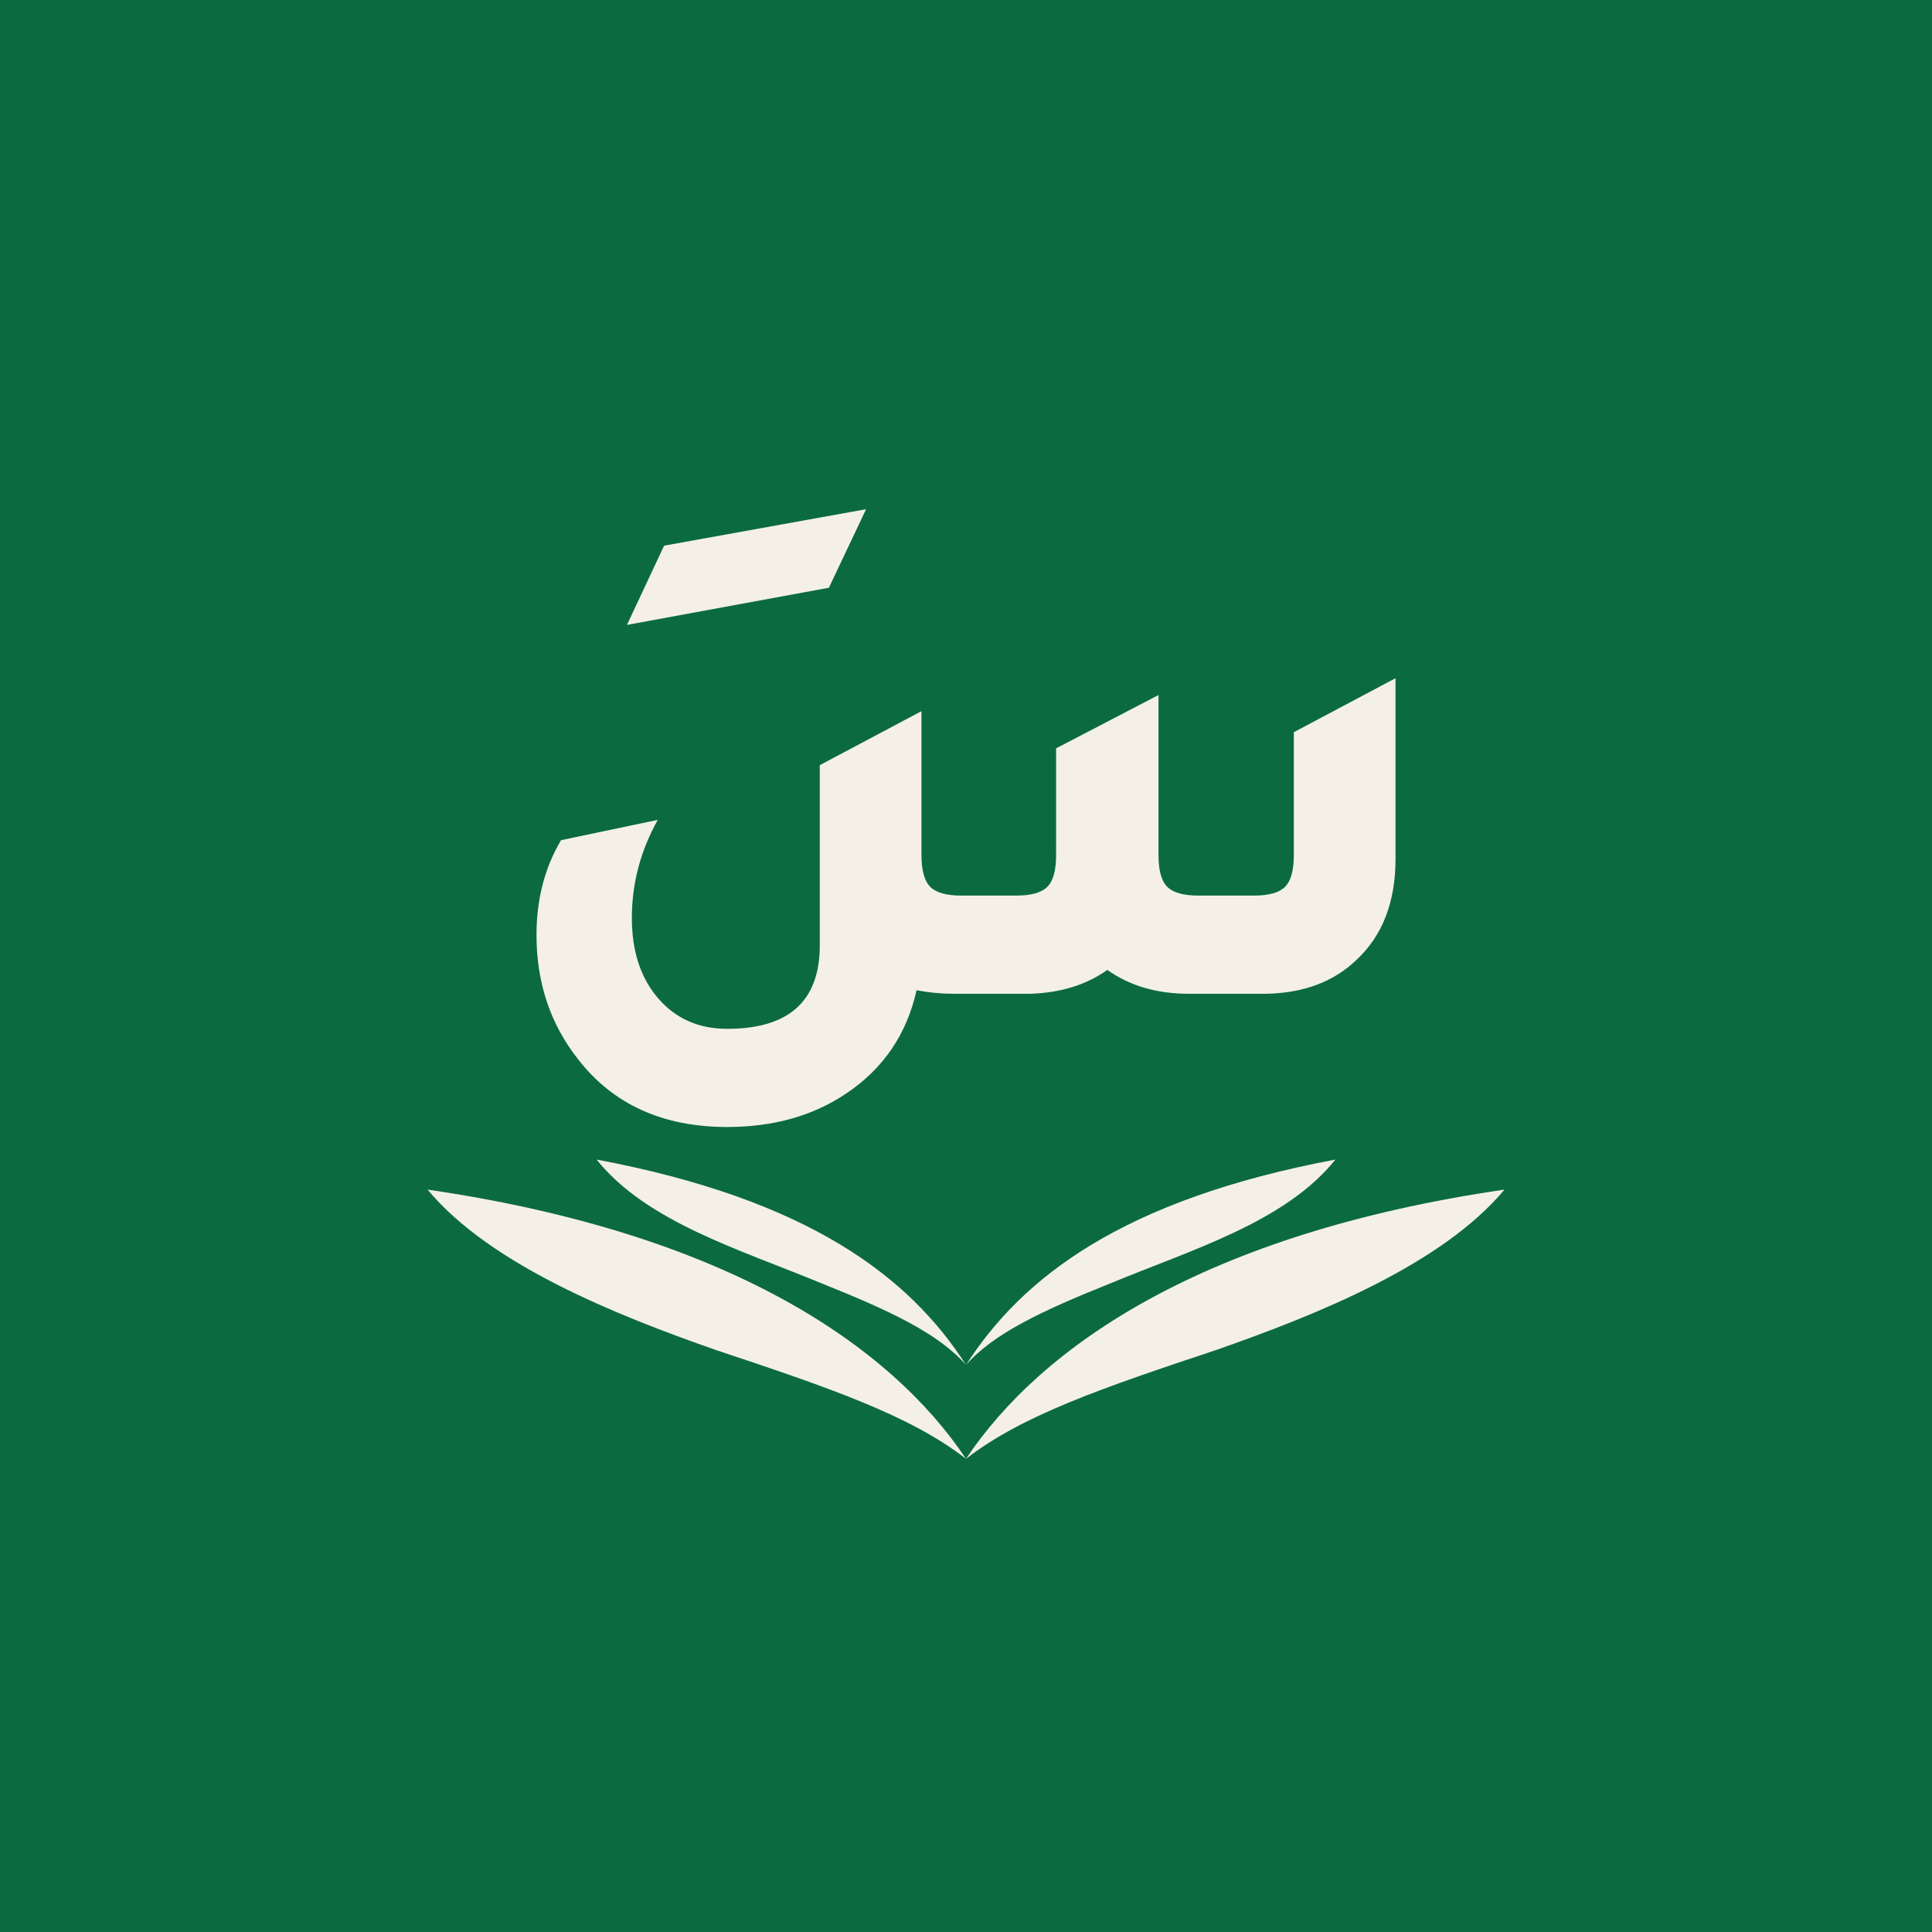
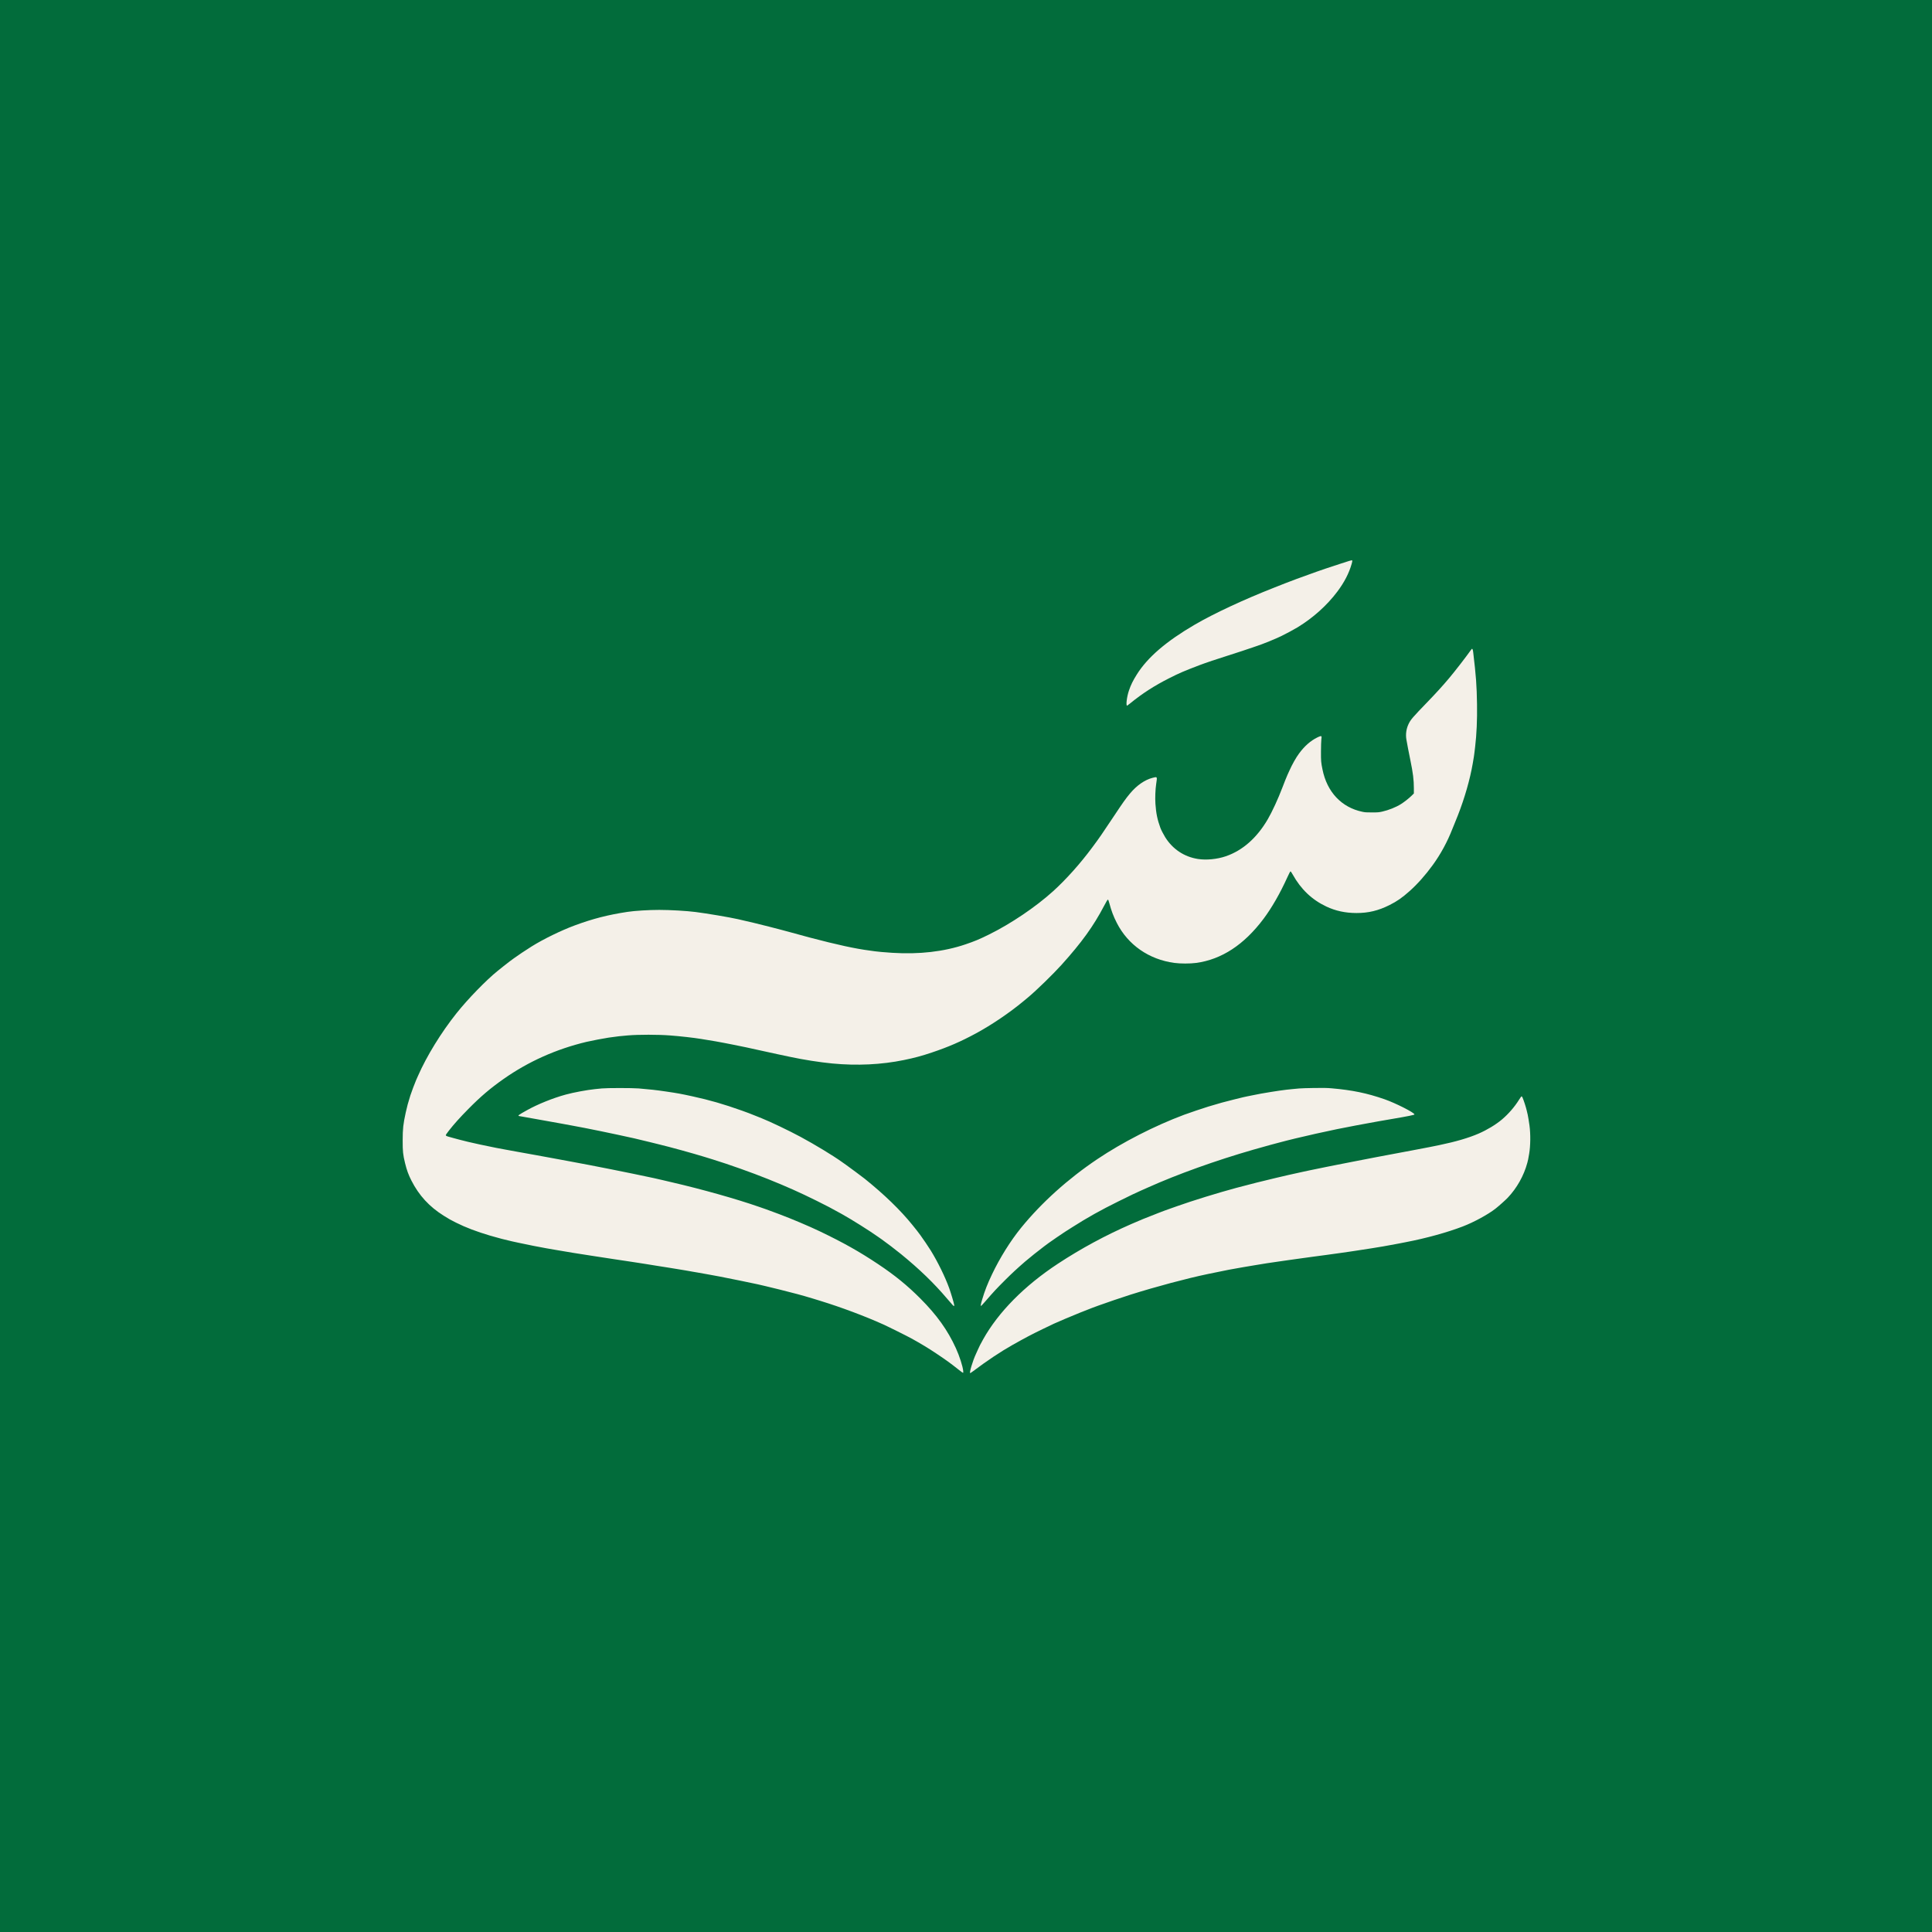
<svg xmlns="http://www.w3.org/2000/svg" viewBox="0 0 432 432">
-   <rect width="432" height="432" fill="#0B6B3F" />
+   <rect width="432" height="432" fill="#026C3B" />
  <g fill="#F4F0E8">
-     <g transform="translate(76.0,70.0) scale(0.28)">
-       <path d="M229.24 249.04 258.92 185.76 420.2 156.64 390.52 219.36ZM761.8 334.72 843.0 291.6V436.08Q843.0 487.6 811.64 516.72Q784.76 542.48 740.52 543.6H677.8Q639.72 543.6 612.84 524.56Q587.64 542.48 551.24 543.6H489.08Q475.64 543.6 460.52 540.8Q448.76 593.44 404.52 623.12Q364.76 650.0 309.32 650.0Q232.04 650.0 190.04 595.68Q157.0 553.68 157.0 496.56Q157.0 454.0 176.6 420.96L253.88 404.72Q233.16 441.68 233.16 483.12Q233.16 522.88 254.16 547.24Q275.16 571.6 309.32 571.6Q383.24 571.6 383.24 504.96V361.04L464.44 317.92V432.72Q464.44 451.2 471.44 458.2Q478.44 465.2 496.36 465.2H540.04Q557.96 465.2 564.96 458.2Q571.96 451.2 571.96 432.72V347.6L653.72 305.04V432.72Q653.72 451.2 660.72 458.2Q667.72 465.2 685.64 465.2H729.88Q747.8 465.2 754.8 458.2Q761.8 451.2 761.8 432.72Z" />
-       <path d="M500,915 C560,825 690,735 930,700 C880,760 780,800 700,828 C610,858 545,880 500,915 Z" />
-       <path d="M500,840 C545,770 625,708 795,676 C755,726 680,748 615,775 C560,797 522,815 500,840 Z" />
-       <path d="M500,915 C440,825 310,735 70,700 C120,760 220,800 300,828 C390,858 455,880 500,915 Z" />
-       <path d="M500,840 C455,770 375,708 205,676 C245,726 320,748 385,775 C440,797 478,815 500,840 Z" />
+     <g transform="translate(90.0,125.2) scale(0.13469) translate(-64.0,-35.0)">
+       <path fill-rule="evenodd" d="M1011.20,1381.88C1034.39,1364.43 1057.38,1349.11 1076.50,1338.37C1098.88,1325.79 1107.26,1321.37 1126.25,1312.14C1145.52,1302.77 1145.18,1302.93 1164.00,1294.89C1177.57,1289.09 1201.09,1279.58 1209.25,1276.59C1212.28,1275.48 1217.00,1273.74 1219.75,1272.73C1229.93,1268.96 1260.50,1258.57 1272.50,1254.80C1315.43,1241.30 1366.03,1227.79 1401.00,1220.49C1431.06,1214.21 1444.34,1211.64 1459.00,1209.24C1461.61,1208.82 1470.39,1207.34 1478.50,1205.96C1494.30,1203.28 1503.59,1201.84 1520.25,1199.50C1526.03,1198.69 1532.28,1197.79 1534.16,1197.50C1536.03,1197.21 1544.02,1196.10 1551.91,1195.02C1559.79,1193.93 1570.41,1192.47 1575.50,1191.76C1580.59,1191.05 1589.92,1189.81 1596.25,1189.00C1602.58,1188.19 1613.15,1186.73 1619.75,1185.75C1626.35,1184.77 1633.55,1183.74 1635.75,1183.46C1637.95,1183.18 1643.12,1182.40 1647.25,1181.73C1658.85,1179.84 1663.52,1179.12 1673.25,1177.72C1678.20,1177.00 1686.53,1175.63 1691.75,1174.68C1696.97,1173.72 1702.38,1172.74 1703.75,1172.50C1709.54,1171.50 1714.99,1170.50 1718.50,1169.78C1720.56,1169.36 1725.85,1168.33 1730.25,1167.48C1763.21,1161.15 1798.24,1151.48 1824.08,1141.58C1842.66,1134.46 1866.13,1121.69 1878.59,1111.92C1883.88,1107.77 1895.26,1097.62 1898.76,1093.93C1914.04,1077.82 1925.62,1057.21 1931.31,1036.00C1932.64,1031.05 1932.74,1030.54 1934.42,1020.75C1936.63,1007.82 1936.86,988.08 1934.95,974.00C1934.11,967.84 1932.48,957.87 1932.00,956.00C1931.75,955.04 1930.95,951.66 1930.21,948.50C1928.95,943.07 1925.51,932.44 1923.46,927.67C1922.95,926.48 1922.22,925.50 1921.82,925.50C1921.43,925.50 1919.60,927.94 1917.76,930.91C1910.27,942.99 1899.93,954.93 1889.00,964.12C1879.00,972.53 1864.48,981.29 1850.50,987.36C1833.93,994.55 1812.39,1000.85 1785.00,1006.52C1778.26,1007.91 1771.74,1009.23 1770.50,1009.46C1769.26,1009.69 1765.89,1010.34 1763.00,1010.91C1760.11,1011.49 1754.04,1012.65 1749.50,1013.50C1744.96,1014.36 1739.56,1015.38 1737.50,1015.77C1735.44,1016.17 1730.71,1017.05 1727.00,1017.74C1723.29,1018.42 1714.85,1020.00 1708.25,1021.26C1696.02,1023.59 1689.76,1024.77 1681.75,1026.25C1670.63,1028.31 1651.04,1032.11 1645.50,1033.27C1643.71,1033.65 1637.97,1034.77 1632.75,1035.77C1627.53,1036.76 1618.75,1038.48 1613.25,1039.59C1607.75,1040.69 1601.11,1042.02 1598.50,1042.53C1595.89,1043.04 1589.92,1044.26 1585.25,1045.24C1580.58,1046.21 1573.38,1047.69 1569.25,1048.53C1565.12,1049.36 1560.96,1050.25 1560.00,1050.51C1558.37,1050.94 1552.41,1052.25 1541.75,1054.54C1539.28,1055.07 1535.90,1055.82 1534.25,1056.21C1532.60,1056.61 1528.78,1057.50 1525.75,1058.20C1522.72,1058.90 1517.66,1060.07 1514.50,1060.81C1497.17,1064.82 1468.15,1072.12 1448.00,1077.54C1418.43,1085.49 1374.52,1099.05 1350.25,1107.74C1346.67,1109.02 1341.28,1110.93 1338.25,1111.98C1331.66,1114.27 1326.00,1116.37 1319.25,1119.01C1293.67,1129.00 1289.98,1130.50 1274.25,1137.37C1231.14,1156.17 1190.35,1178.22 1152.00,1203.44C1096.46,1239.97 1053.18,1283.77 1027.90,1329.01C1023.55,1336.80 1021.14,1341.52 1019.35,1345.75C1018.65,1347.40 1017.07,1350.91 1015.83,1353.55C1010.65,1364.62 1004.57,1385.00 1006.45,1385.00C1006.78,1385.00 1008.92,1383.59 1011.20,1381.88Z M994.85,1381.38C994.12,1373.69 988.70,1356.84 982.75,1343.75C969.16,1313.85 951.18,1288.69 923.76,1261.21C902.07,1239.46 881.38,1222.61 853.75,1204.18C822.36,1183.24 795.85,1168.34 756.25,1149.37C739.14,1141.17 709.61,1128.68 689.50,1121.14C677.20,1116.52 668.96,1113.47 667.50,1113.00C666.81,1112.77 661.64,1110.98 656.00,1109.01C618.45,1095.90 560.93,1079.70 511.25,1068.23C506.85,1067.21 499.60,1065.51 495.14,1064.44C490.68,1063.38 484.38,1061.94 481.14,1061.24C439.32,1052.27 381.75,1040.79 343.25,1033.74C333.35,1031.93 321.20,1029.68 316.25,1028.74C305.84,1026.76 292.02,1024.22 286.25,1023.23C284.05,1022.85 280.45,1022.21 278.25,1021.80C276.05,1021.39 271.66,1020.59 268.50,1020.03C265.34,1019.46 259.49,1018.42 255.50,1017.70C251.51,1016.99 242.40,1015.32 235.25,1013.99C228.10,1012.66 221.01,1011.34 219.50,1011.06C216.20,1010.44 205.72,1008.28 192.75,1005.53C180.36,1002.91 163.36,998.90 158.00,997.32C155.66,996.64 151.39,995.48 148.50,994.76C139.67,992.53 136.51,991.45 135.99,990.48C135.58,989.72 136.45,988.34 140.95,982.56C149.44,971.67 159.10,960.90 173.25,946.57C193.76,925.77 209.84,912.09 232.07,896.50C273.23,867.64 319.24,847.08 369.50,835.08C377.16,833.25 399.18,829.03 406.29,828.03C421.69,825.87 425.27,825.45 438.00,824.39C456.22,822.87 488.13,822.88 508.25,824.43C525.48,825.75 546.90,828.17 559.67,830.23C580.63,833.60 590.34,835.29 599.09,837.05C604.68,838.18 611.05,839.43 613.25,839.83C620.65,841.16 645.22,846.39 663.50,850.52C669.41,851.86 680.21,854.21 687.50,855.75C694.79,857.28 703.79,859.19 707.50,859.99C729.45,864.71 756.61,868.97 777.51,870.97C818.45,874.89 859.09,872.94 896.50,865.24C914.10,861.62 925.82,858.46 942.75,852.77C970.16,843.57 990.74,834.65 1015.75,821.14C1041.81,807.06 1071.67,786.86 1094.67,767.75C1097.98,765.00 1101.49,762.08 1102.47,761.27C1116.10,749.94 1144.20,722.62 1158.04,707.25C1191.64,669.93 1210.99,643.12 1228.69,609.37C1232.52,602.06 1234.38,599.00 1234.98,599.00C1235.63,599.00 1236.15,600.17 1237.21,604.12C1240.95,617.96 1244.14,626.41 1249.85,637.63C1268.46,674.17 1303.17,698.30 1345.34,704.01C1355.43,705.38 1371.55,705.38 1381.60,704.02C1423.86,698.30 1461.20,673.83 1493.55,630.65C1507.07,612.61 1520.98,588.36 1532.79,562.27C1535.56,556.15 1537.63,552.19 1538.10,552.10C1538.64,552.00 1539.82,553.63 1541.90,557.35C1555.53,581.81 1573.76,599.15 1597.69,610.43C1613.06,617.68 1629.32,621.17 1647.75,621.20C1667.51,621.23 1684.09,617.23 1702.54,607.98C1715.18,601.64 1723.33,595.97 1736.00,584.70C1748.96,573.17 1762.35,558.08 1774.56,541.25C1787.53,523.36 1798.65,502.89 1806.86,481.76C1807.82,479.29 1809.02,476.36 1809.52,475.26C1810.42,473.27 1812.74,467.51 1816.17,458.75C1827.35,430.19 1836.19,399.34 1840.74,373.00C1842.66,361.84 1842.95,360.03 1843.45,355.75C1843.74,353.27 1844.32,348.44 1844.73,345.00C1847.16,324.85 1848.26,300.12 1847.85,274.75C1847.32,242.76 1846.25,228.10 1841.48,188.14C1841.06,184.59 1840.35,182.50 1839.57,182.50C1839.35,182.50 1838.41,183.57 1837.48,184.88C1828.90,196.94 1811.26,219.72 1801.57,231.25C1791.18,243.62 1780.18,255.73 1766.25,270.15C1740.67,296.63 1737.82,299.93 1734.27,307.25C1730.45,315.11 1729.12,324.31 1730.55,332.94C1731.66,339.67 1734.54,354.62 1737.22,367.62C1741.57,388.73 1743.00,400.23 1743.00,414.20L1743.00,422.72L1738.88,426.76C1734.53,431.02 1727.00,436.92 1721.44,440.42C1713.29,445.56 1700.98,450.47 1690.39,452.82C1684.79,454.06 1683.30,454.18 1673.50,454.20C1664.26,454.23 1662.01,454.07 1657.47,453.12C1622.90,445.88 1598.80,420.29 1591.30,382.85C1588.85,370.64 1588.75,369.43 1588.79,353.00C1588.82,344.30 1589.09,335.40 1589.40,333.13C1589.72,330.86 1589.84,328.67 1589.68,328.25C1589.21,327.01 1587.42,327.38 1582.71,329.70C1571.42,335.27 1561.64,343.85 1552.50,356.23C1547.10,363.55 1541.11,374.19 1536.03,385.50C1534.86,388.11 1533.45,391.23 1532.91,392.43C1531.50,395.55 1527.89,404.57 1524.69,413.00C1517.59,431.66 1507.75,453.02 1500.52,465.43C1482.51,496.37 1458.78,517.34 1430.91,526.93C1416.48,531.89 1398.36,533.66 1384.46,531.46C1361.54,527.84 1342.42,515.07 1330.04,495.12C1327.29,490.67 1323.40,483.11 1322.22,479.89C1317.19,466.16 1315.06,455.82 1313.95,439.82C1313.28,430.18 1313.84,415.90 1315.23,406.75C1317.11,394.46 1317.24,394.69 1309.32,396.71C1296.38,400.00 1283.04,409.24 1271.83,422.66C1264.60,431.32 1260.48,437.11 1245.26,460.00C1224.30,491.51 1221.57,495.46 1208.78,512.69C1188.99,539.36 1165.39,565.73 1143.94,585.13C1115.00,611.30 1073.57,639.24 1037.16,657.13C1021.22,664.96 1013.64,668.12 998.37,673.29C962.73,685.36 921.79,690.07 877.16,687.25C865.70,686.52 850.06,685.16 848.50,684.75C848.09,684.64 844.15,684.09 839.75,683.53C816.13,680.52 785.95,673.97 739.75,661.81C727.61,658.61 712.91,654.61 707.50,653.02C705.44,652.41 699.14,650.72 693.50,649.26C687.86,647.80 678.41,645.34 672.50,643.80C659.93,640.51 636.41,634.86 621.00,631.43C606.00,628.08 570.03,622.00 550.50,619.50C535.62,617.59 508.42,616.02 490.25,616.01C473.00,616.00 449.43,617.46 437.50,619.28C404.83,624.26 379.96,630.65 349.84,641.80C327.17,650.19 297.79,664.54 278.22,676.78C268.43,682.91 254.95,691.92 248.75,696.48C247.38,697.50 244.45,699.65 242.25,701.26C240.05,702.87 235.01,706.80 231.06,709.97C227.10,713.15 223.02,716.42 221.99,717.25C203.18,732.34 172.62,763.79 153.72,787.50C128.20,819.52 104.12,858.70 89.64,891.75C88.67,893.95 87.32,896.99 86.64,898.50C84.81,902.54 78.75,918.69 77.04,924.08C73.39,935.60 71.40,942.97 69.34,952.50C65.09,972.18 64.34,979.05 64.29,998.75C64.24,1016.87 64.84,1022.55 68.27,1036.50C71.17,1048.29 73.87,1055.67 78.85,1065.46C91.34,1090.03 108.45,1108.65 132.25,1123.58C141.66,1129.48 143.69,1130.63 152.78,1135.16C169.24,1143.37 186.48,1149.93 210.00,1156.93C220.51,1160.06 237.72,1164.54 245.75,1166.24C247.95,1166.71 253.24,1167.85 257.50,1168.78C271.12,1171.75 292.43,1175.98 303.00,1177.80C308.64,1178.77 314.94,1179.86 317.00,1180.23C335.17,1183.43 358.65,1187.25 380.25,1190.50C387.68,1191.62 397.35,1193.10 401.75,1193.79C406.15,1194.48 411.94,1195.37 414.63,1195.77C417.31,1196.17 421.81,1196.85 424.63,1197.27C427.44,1197.70 431.32,1198.27 433.25,1198.55C435.18,1198.84 438.77,1199.38 441.25,1199.76C443.73,1200.14 448.11,1200.81 451.00,1201.25C457.79,1202.26 461.18,1202.79 467.00,1203.73C469.61,1204.15 477.94,1205.50 485.50,1206.73C493.06,1207.95 501.61,1209.30 504.50,1209.72C507.39,1210.15 513.69,1211.17 518.50,1212.00C523.31,1212.82 530.17,1213.95 533.75,1214.51C537.33,1215.07 540.56,1215.63 540.95,1215.77C541.33,1215.91 543.13,1216.24 544.95,1216.51C546.76,1216.78 550.73,1217.45 553.75,1218.00C556.77,1218.55 563.75,1219.79 569.25,1220.75C583.36,1223.21 592.97,1225.07 625.00,1231.56C636.96,1233.98 649.67,1236.64 653.25,1237.47C656.83,1238.30 662.79,1239.68 666.50,1240.54C678.42,1243.30 700.02,1248.71 719.25,1253.76C725.91,1255.50 736.76,1258.62 745.25,1261.23C749.38,1262.50 755.00,1264.22 757.75,1265.07C792.16,1275.64 832.12,1290.61 862.00,1304.11C870.77,1308.08 902.03,1323.63 909.09,1327.55C925.05,1336.39 937.05,1343.65 949.75,1352.15C967.13,1363.77 973.57,1368.44 987.95,1379.86C991.14,1382.40 994.06,1384.48 994.45,1384.49C995.00,1384.50 995.08,1383.86 994.85,1381.38Z M979.82,1271.56C979.23,1267.93 974.49,1252.04 971.59,1244.00C964.81,1225.19 952.60,1200.28 940.84,1181.25C937.14,1175.27 927.97,1161.73 923.56,1155.75C919.26,1149.91 917.29,1147.39 910.28,1138.75C890.13,1113.95 864.10,1088.74 831.49,1062.45C827.98,1059.62 805.07,1042.58 800.28,1039.25C797.92,1037.60 794.58,1035.25 792.87,1034.02C778.33,1023.63 748.35,1005.46 724.75,992.75C706.00,982.64 674.08,967.38 660.50,962.01C659.26,961.52 655.89,960.17 653.00,959.01C639.76,953.67 637.11,952.66 627.25,949.15C596.84,938.34 574.27,931.82 545.50,925.55C525.61,921.22 521.50,920.46 501.64,917.53C485.63,915.16 474.41,913.90 456.00,912.39C445.51,911.53 403.45,911.53 395.00,912.39C391.56,912.74 386.50,913.25 383.75,913.52C370.38,914.86 347.89,919.06 334.75,922.66C313.47,928.50 288.32,938.66 270.50,948.62C256.42,956.49 254.90,957.62 257.62,958.24C259.14,958.58 267.88,960.13 281.50,962.48C297.17,965.17 323.31,969.86 329.00,970.99C331.61,971.51 338.93,972.87 345.25,974.00C370.24,978.50 410.51,986.78 448.75,995.27C454.87,996.63 467.00,999.55 475.00,1001.58C479.26,1002.66 485.90,1004.30 489.75,1005.23C507.79,1009.55 546.79,1020.29 565.50,1026.08C570.86,1027.74 576.94,1029.61 579.00,1030.25C605.03,1038.25 644.11,1052.14 670.50,1062.75C701.96,1075.41 723.25,1084.91 751.25,1098.78C768.80,1107.48 775.69,1111.10 793.00,1120.72C809.66,1129.98 839.99,1149.05 854.05,1159.11C855.31,1160.01 857.79,1161.75 859.55,1162.96C866.25,1167.60 882.90,1180.30 891.72,1187.51C922.38,1212.56 946.10,1235.47 967.76,1260.98C977.11,1271.98 979.03,1274.04 979.61,1273.68C979.89,1273.51 979.98,1272.56 979.82,1271.56Z M1031.09,1266.41C1045.97,1249.27 1049.79,1245.15 1064.48,1230.49C1075.15,1219.82 1084.25,1211.40 1097.75,1199.68C1103.99,1194.26 1121.58,1180.22 1129.25,1174.53C1132.00,1172.49 1135.38,1169.98 1136.75,1168.96C1140.28,1166.35 1160.35,1152.62 1163.84,1150.43C1165.44,1149.42 1171.15,1145.80 1176.54,1142.37C1200.96,1126.80 1223.15,1114.39 1252.25,1100.02C1273.85,1089.35 1282.10,1085.40 1289.50,1082.17C1292.94,1080.66 1298.45,1078.22 1301.75,1076.74C1350.45,1054.87 1414.45,1031.92 1476.50,1014.07C1494.59,1008.87 1499.90,1007.38 1505.25,1006.01C1508.28,1005.24 1514.46,1003.59 1519.00,1002.36C1550.28,993.88 1609.34,980.69 1646.25,973.96C1652.30,972.86 1660.74,971.30 1665.00,970.49C1676.87,968.26 1690.74,965.79 1707.25,963.00C1732.72,958.68 1744.00,956.40 1744.00,955.57C1744.00,952.65 1712.52,936.68 1694.25,930.33C1665.14,920.21 1640.96,915.21 1606.54,912.19C1599.19,911.55 1593.32,911.44 1577.54,911.65C1566.65,911.79 1555.39,912.15 1552.50,912.44C1549.61,912.73 1544.55,913.21 1541.25,913.50C1528.52,914.64 1512.52,916.95 1489.25,921.01C1487.88,921.25 1483.26,922.15 1479.00,923.01C1474.74,923.88 1469.11,925.01 1466.50,925.52C1463.89,926.04 1460.85,926.69 1459.75,926.97C1458.65,927.24 1451.79,928.93 1444.50,930.72C1428.69,934.61 1420.30,936.93 1401.75,942.53C1393.95,944.88 1369.52,953.14 1361.50,956.14C1312.66,974.40 1259.17,1001.76 1217.34,1029.88C1168.66,1062.60 1124.91,1102.01 1090.94,1143.75C1073.39,1165.31 1055.60,1193.79 1042.61,1221.12C1034.93,1237.29 1030.76,1247.99 1026.22,1263.17C1024.05,1270.44 1023.53,1273.50 1024.47,1273.50C1024.73,1273.50 1027.71,1270.31 1031.09,1266.41Z M1272.26,272.94C1292.45,256.52 1312.29,243.75 1336.97,231.29C1353.99,222.71 1360.61,219.85 1386.81,209.82C1396.21,206.22 1417.87,198.92 1434.25,193.82C1446.46,190.02 1470.05,182.21 1480.50,178.52C1484.49,177.11 1489.10,175.49 1490.75,174.92C1495.34,173.32 1511.20,166.84 1516.25,164.49C1518.72,163.34 1521.99,161.83 1523.50,161.12C1529.06,158.53 1544.19,150.38 1549.89,146.91C1575.68,131.19 1598.68,110.55 1615.93,87.62C1627.55,72.17 1635.37,57.00 1639.80,41.31C1640.49,38.86 1640.93,36.54 1640.78,36.14C1640.48,35.37 1639.09,35.52 1635.25,36.76C1634.15,37.12 1627.17,39.36 1619.75,41.75C1606.12,46.14 1584.52,53.39 1581.75,54.50C1580.92,54.83 1576.54,56.42 1572.00,58.02C1556.13,63.64 1538.22,70.26 1529.00,73.92C1525.56,75.29 1517.58,78.44 1511.25,80.93C1460.08,101.05 1410.95,123.97 1379.00,142.62C1331.71,170.23 1300.85,196.79 1283.03,225.23C1276.54,235.57 1273.16,242.48 1269.93,252.00C1266.44,262.29 1264.70,277.00 1266.97,277.00C1267.14,277.00 1269.52,275.17 1272.26,272.94Z" />
    </g>
  </g>
</svg>
